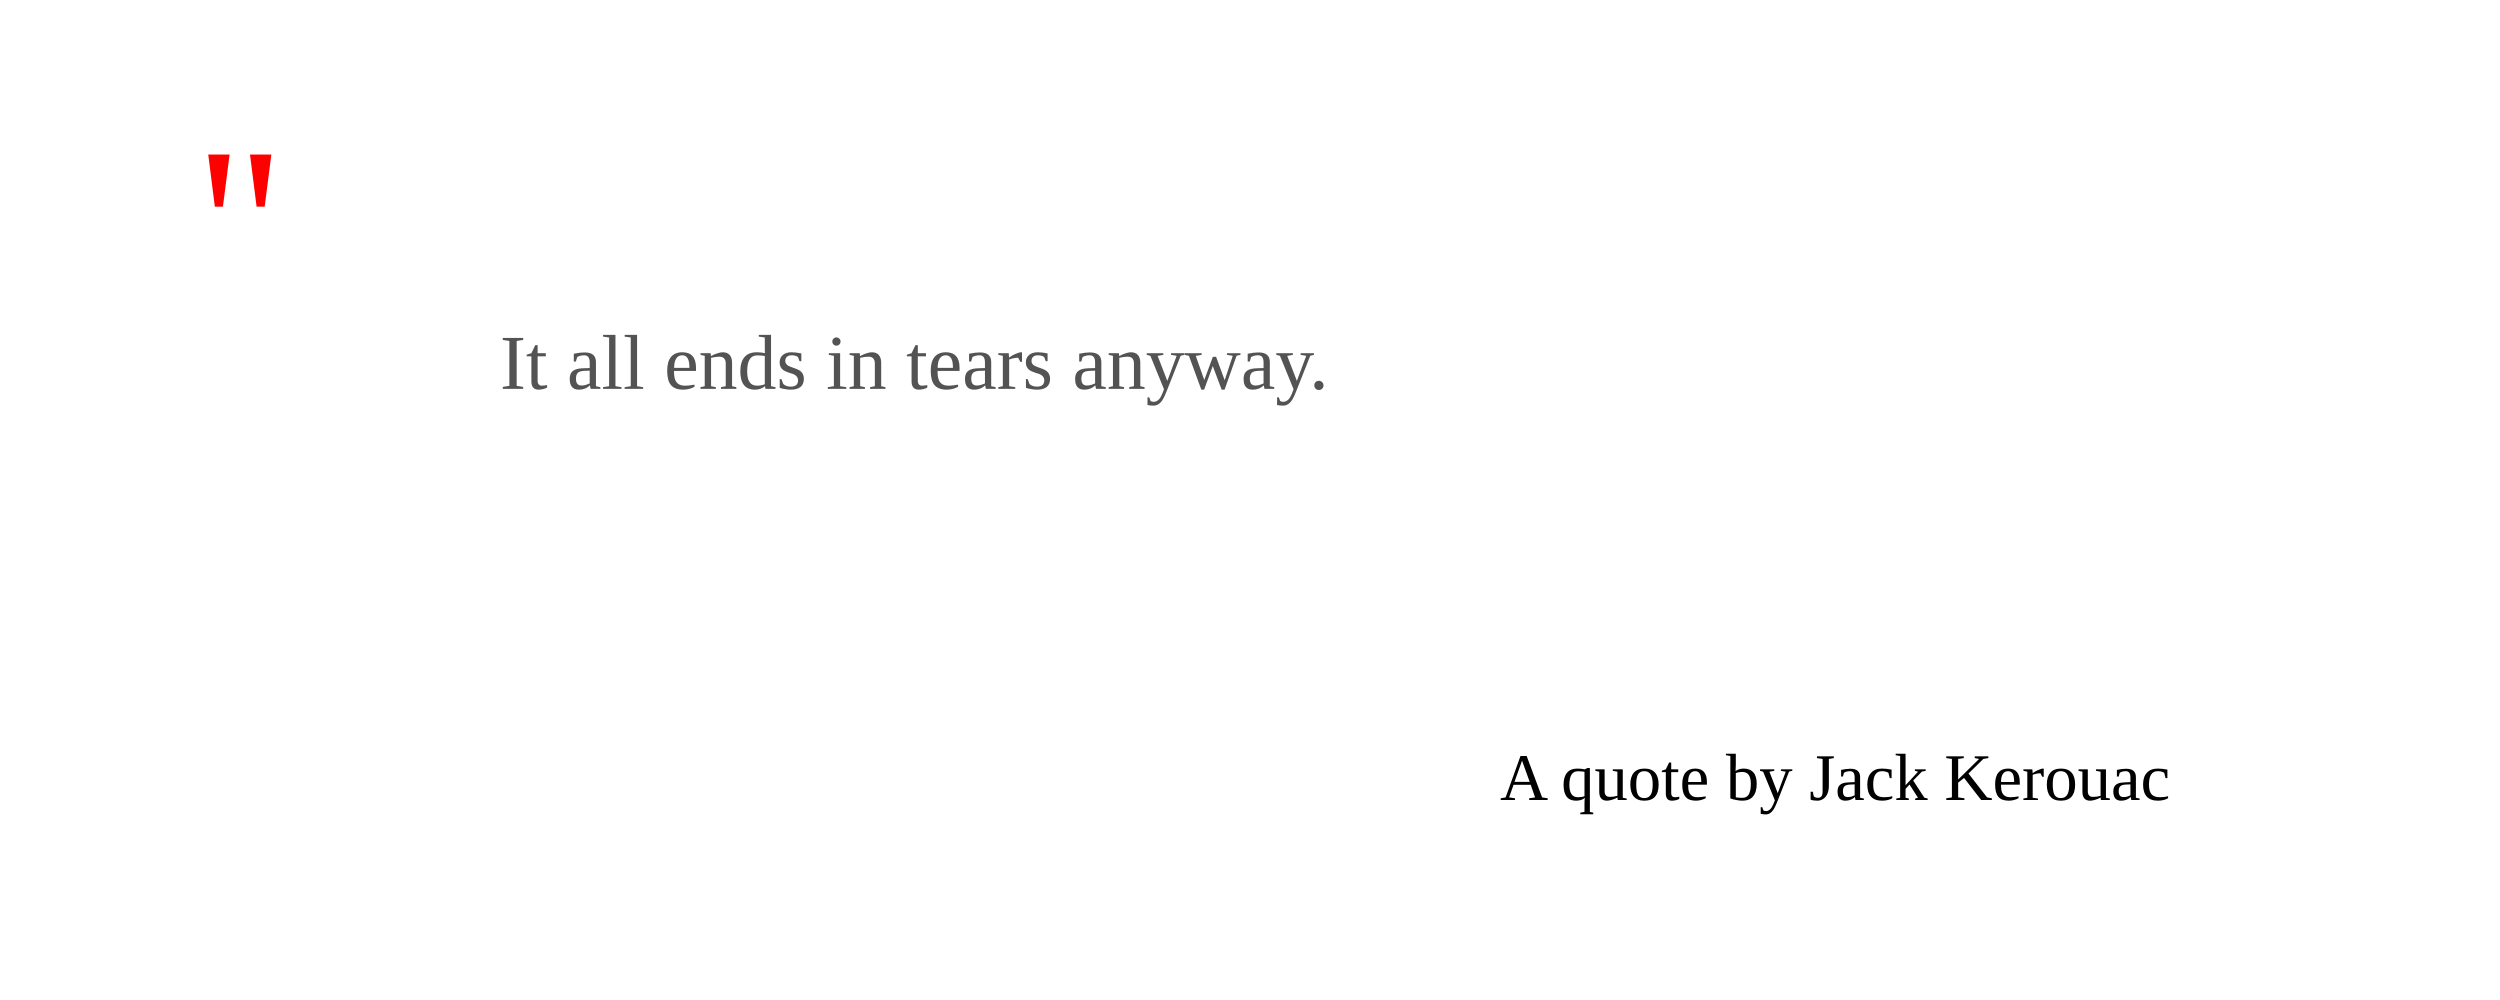
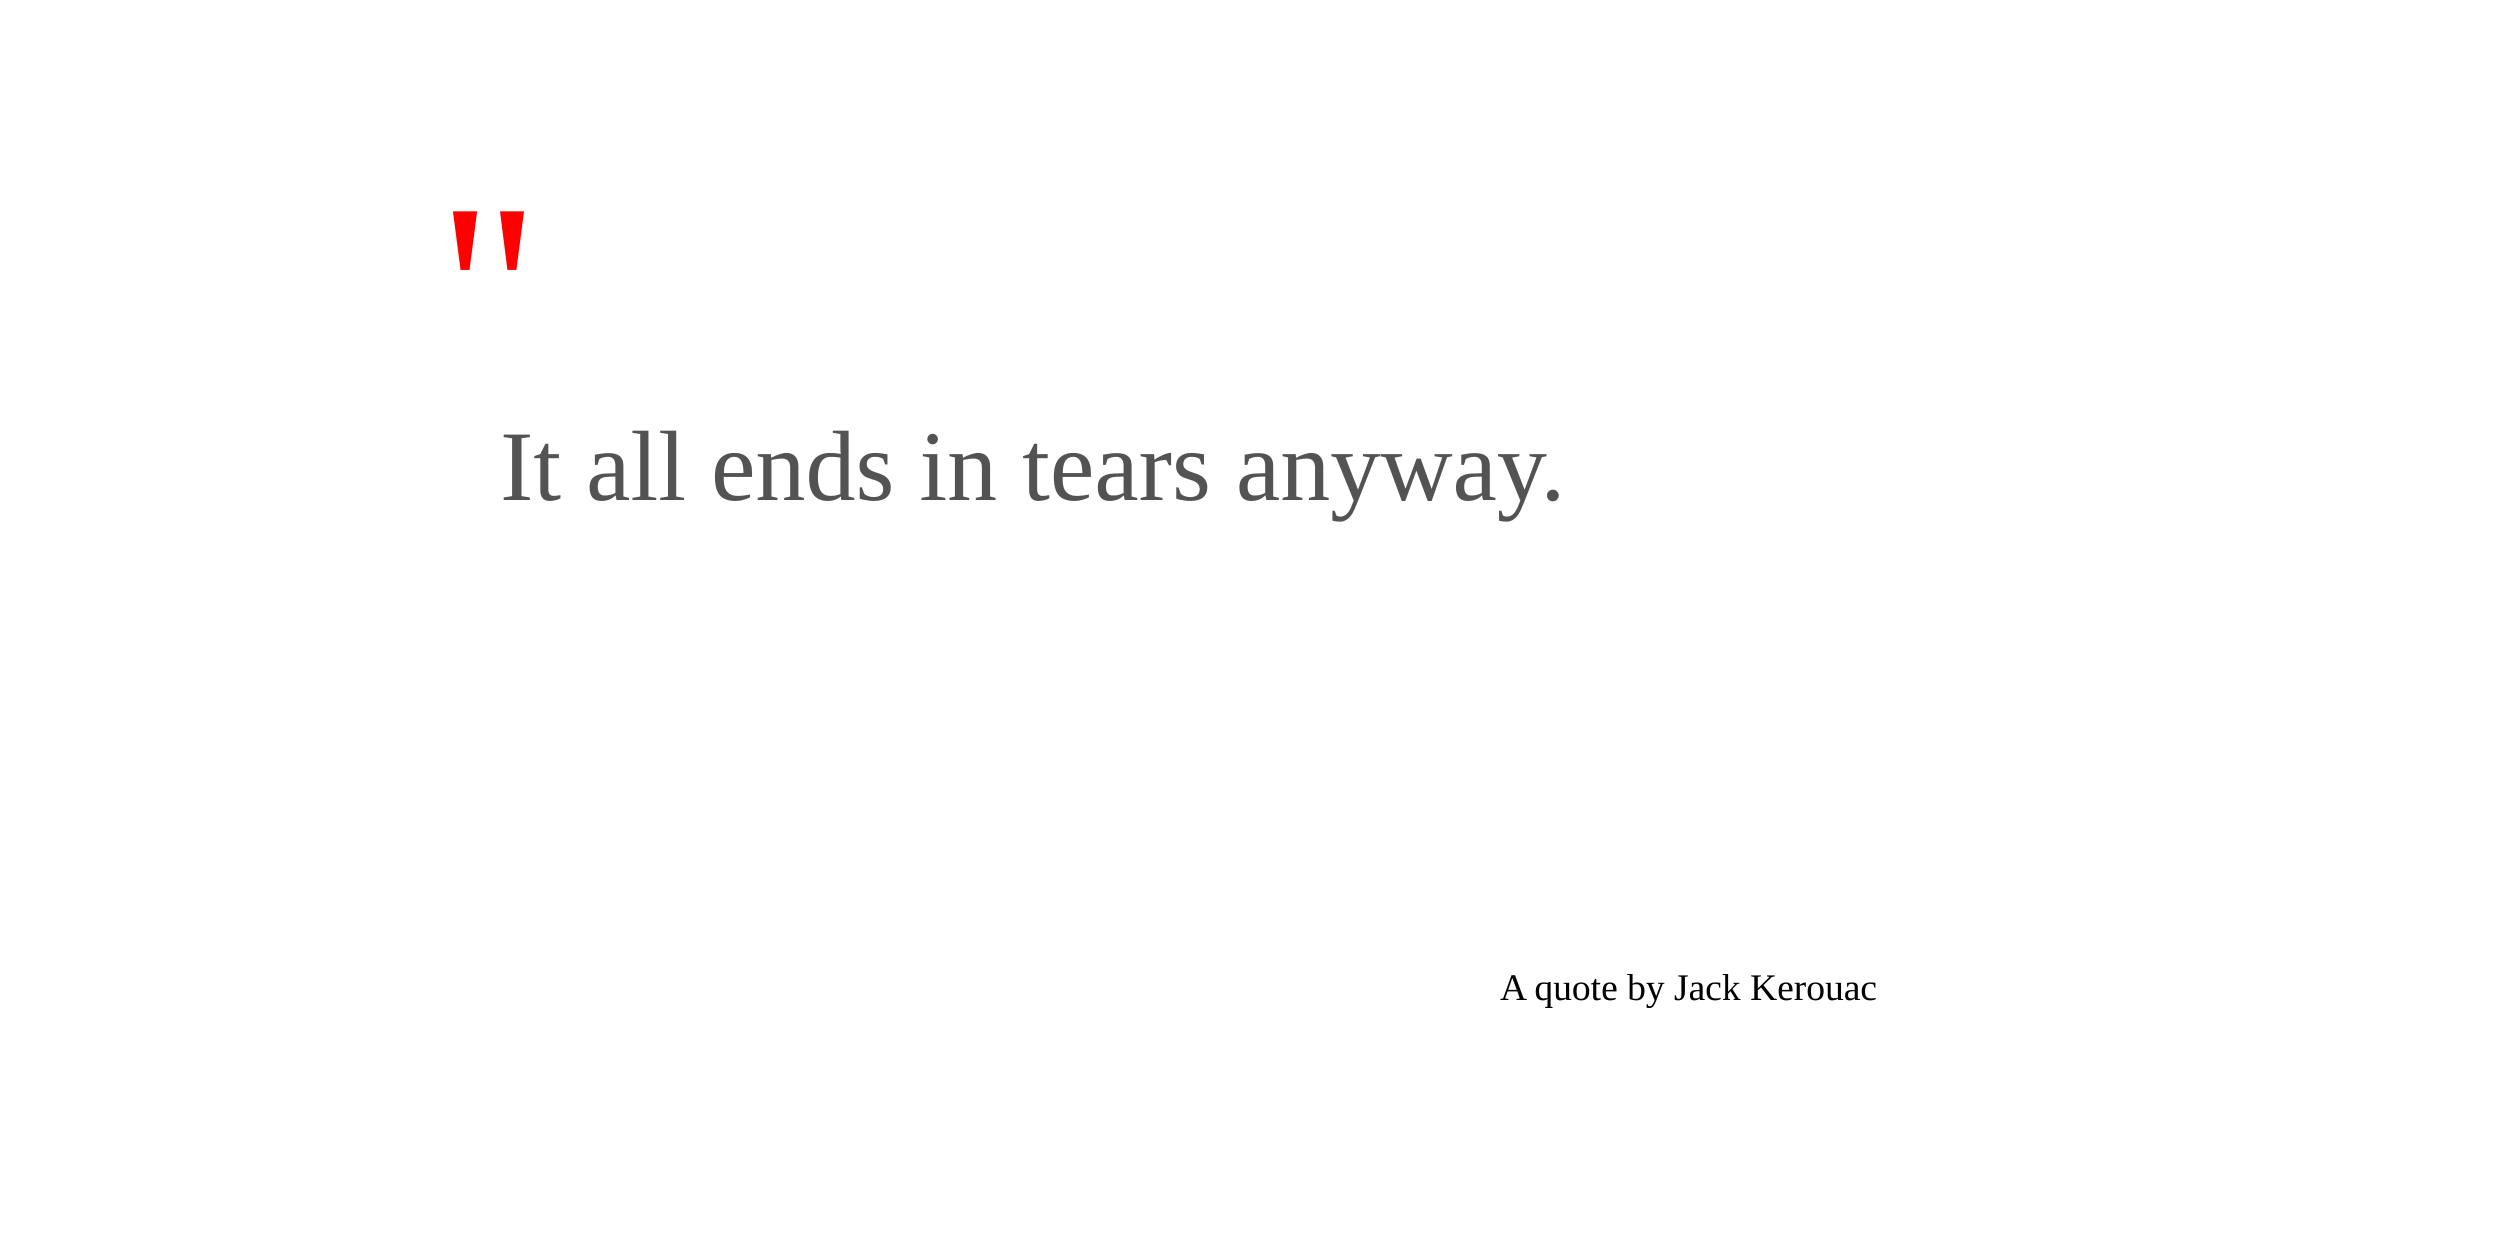
- <svg xmlns="http://www.w3.org/2000/svg" width="450" height="180">
+ <svg xmlns="http://www.w3.org/2000/svg" width="200" height="100">
  <style>

            .text {
-                 font-size: 14px;
+                 font-size: 8px;
                fill: rgba(40, 40, 40, 0.8);
            }

        </style>
-   <text x="20%" y="70" class="text">
+   <text x="20%" y="40%" class="text">
            It all ends in tears anyway.
-             <tspan fill="red" font-size="40px" x="35" y="30%">
+             <tspan fill="red" font-size="20px" x="35" y="30%">
                "
            </tspan>
  </text>
-   <text dx="60%" dy="80%">
+   <text dx="60%" dy="80%" font-size="3px">
            A quote by Jack Kerouac
        </text>
</svg>
